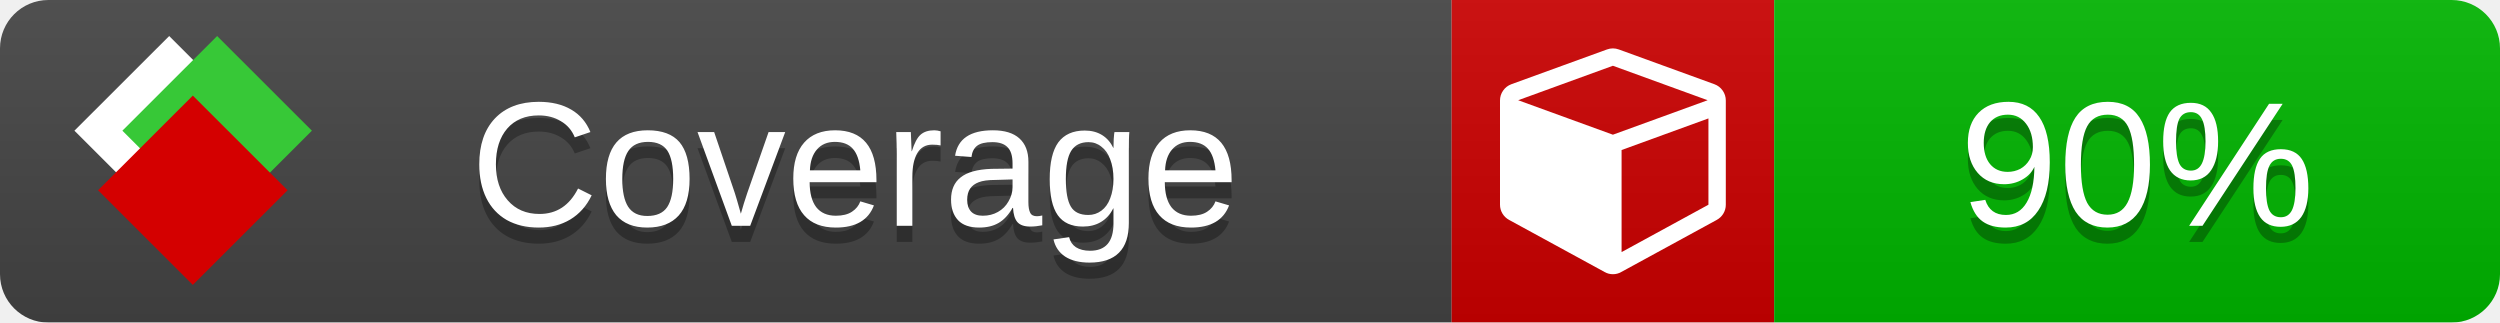
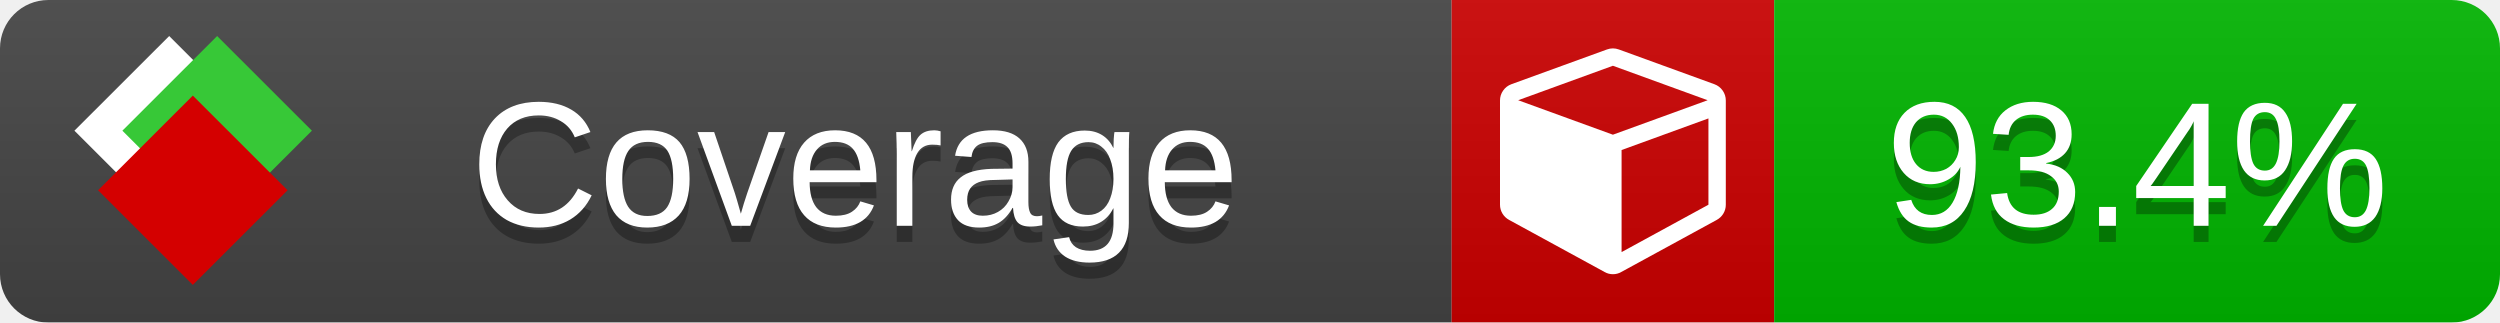
<svg xmlns="http://www.w3.org/2000/svg" xmlns:xlink="http://www.w3.org/1999/xlink" width="155" height="20">
  <style type="text/css">
          
            @keyframes fade1 {
                0% { visibility: visible; opacity: 1; }
-                27% { visibility: visible; opacity: 1; }
-                33% { visibility: hidden; opacity: 0; }
-                60% { visibility: hidden; opacity: 0; }
-                66% { visibility: hidden; opacity: 0; }
-                93% { visibility: hidden; opacity: 0; }
+                23% { visibility: visible; opacity: 1; }
+                25% { visibility: hidden; opacity: 0; }
+                48% { visibility: hidden; opacity: 0; }
+                50% { visibility: hidden; opacity: 0; }
+                73% { visibility: hidden; opacity: 0; }
+                75% { visibility: hidden; opacity: 0; }
+                98% { visibility: hidden; opacity: 0; }
              100% { visibility: visible; opacity: 1; }
            }
            @keyframes fade2 {
                0% { visibility: hidden; opacity: 0; }
-                27% { visibility: hidden; opacity: 0; }
-                33% { visibility: visible; opacity: 1; }
-                60% { visibility: visible; opacity: 1; }
-                66% { visibility: hidden; opacity: 0; }
-                93% { visibility: hidden; opacity: 0; }
+                23% { visibility: hidden; opacity: 0; }
+                25% { visibility: visible; opacity: 1; }
+                48% { visibility: visible; opacity: 1; }
+                50% { visibility: hidden; opacity: 0; }
+                73% { visibility: hidden; opacity: 0; }
+                75% { visibility: hidden; opacity: 0; }
+                98% { visibility: hidden; opacity: 0; }
              100% { visibility: hidden; opacity: 0; }
            }
            @keyframes fade3 {
                0% { visibility: hidden; opacity: 0; }
-                27% { visibility: hidden; opacity: 0; }
-                33% { visibility: hidden; opacity: 0; }
-                60% { visibility: hidden; opacity: 0; }
-                66% { visibility: visible; opacity: 1; }
-                93% { visibility: visible; opacity: 1; }
+                23% { visibility: hidden; opacity: 0; }
+                25% { visibility: hidden; opacity: 0; }
+                48% { visibility: hidden; opacity: 0; }
+                50% { visibility: visible; opacity: 1; }
+                73% { visibility: visible; opacity: 1; }
+                75% { visibility: hidden; opacity: 0; }
+                98% { visibility: hidden; opacity: 0; }
+               100% { visibility: hidden; opacity: 0; }
+             }
+             @keyframes fade4 {
+                 0% { visibility: hidden; opacity: 0; }
+                23% { visibility: hidden; opacity: 0; }
+                25% { visibility: hidden; opacity: 0; }
+                48% { visibility: hidden; opacity: 0; }
+                50% { visibility: hidden; opacity: 0; }
+                73% { visibility: hidden; opacity: 0; }
+                75% { visibility: visible; opacity: 1; }
+                98% { visibility: visible; opacity: 1; }
              100% { visibility: hidden; opacity: 0; }
            }
            .linecoverage {
                animation-duration: 15s;
                animation-name: fade1;
                animation-iteration-count: infinite;
            }
            .branchcoverage {
                animation-duration: 15s;
                animation-name: fade2;
                animation-iteration-count: infinite;
            }
            .methodcoverage {
                animation-duration: 15s;
                animation-name: fade3;
+                 animation-iteration-count: infinite;
+             }
+             .fullmethodcoverage {
+                 animation-duration: 15s;
+                 animation-name: fade4;
                animation-iteration-count: infinite;
            }
          
    </style>
  <defs>
    <linearGradient id="gradient" x2="0" y2="100%">
      <stop offset="0" stop-color="#bbb" stop-opacity=".1" />
      <stop offset="1" stop-opacity=".1" />
    </linearGradient>
    <linearGradient id="c">
      <stop offset="0" stop-color="#d40000" />
      <stop offset="1" stop-color="#ff2a2a" />
    </linearGradient>
    <linearGradient id="a">
      <stop offset="0" stop-color="#e0e0de" />
      <stop offset="1" stop-color="#fff" />
    </linearGradient>
    <linearGradient id="b">
      <stop offset="0" stop-color="#37c837" />
      <stop offset="1" stop-color="#217821" />
    </linearGradient>
    <linearGradient xlink:href="#a" id="e" x1="106.44" x2="69.96" y1="-11.96" y2="-46.84" gradientTransform="matrix(-.8426 -.00045 -.00045 -.8426 -94.27 -75.82)" gradientUnits="userSpaceOnUse" />
    <linearGradient xlink:href="#b" id="f" x1="56.19" x2="77.97" y1="-23.45" y2="10.62" gradientTransform="matrix(.8426 .00045 .00045 .8426 94.27 75.82)" gradientUnits="userSpaceOnUse" />
    <linearGradient xlink:href="#c" id="g" x1="79.98" x2="132.9" y1="10.79" y2="10.79" gradientTransform="matrix(.8426 .00045 .00045 .8426 94.27 75.82)" gradientUnits="userSpaceOnUse" />
    <mask id="mask">
      <rect width="155" height="20" rx="3" fill="#fff" />
    </mask>
    <g id="icon" transform="matrix(.04486 0 0 .04481 -.48 -.63)">
      <rect width="52.92" height="52.92" x="-109.72" y="-27.13" fill="url(#e)" transform="rotate(-135)" />
      <rect width="52.92" height="52.92" x="70.19" y="-39.18" fill="url(#f)" transform="rotate(45)" />
      <rect width="52.92" height="52.92" x="80.05" y="-15.74" fill="url(#g)" transform="rotate(45)" />
    </g>
  </defs>
  <g mask="url(#mask)">
    <rect x="0" y="0" width="90" height="20" fill="#444" />
    <rect x="90" y="0" width="20" height="20" fill="#c00" />
    <rect x="110" y="0" width="45" height="20" fill="#00B600" />
    <rect x="0" y="0" width="155" height="20" fill="url(#gradient)" />
  </g>
  <g>
    <path class="" fill="#fff" d="m 100.538,15.629 5.385,-2.936 v -5.351 l -5.385,1.96 z M 100,8.351 105.873,6.214 100,4.077 94.127,6.214 Z m 7,-2.12 v 6.462 q 0,0.294 -0.151,0.547 -0.151,0.252 -0.412,0.395 l -5.923,3.231 q -0.236,0.135 -0.513,0.135 -0.278,0 -0.513,-0.135 l -5.923,-3.231 Q 93.303,13.492 93.151,13.239 93,12.987 93,12.692 v -6.462 q 0,-0.337 0.194,-0.614 0.194,-0.278 0.513,-0.395 l 5.923,-2.154 q 0.185,-0.067 0.37,-0.067 0.185,0 0.37,0.067 l 5.923,2.154 q 0.32,0.118 0.513,0.395 Q 107,5.894 107,6.231 Z" />
  </g>
  <g fill="#fff" text-anchor="middle" font-family="Verdana,Arial,Geneva,sans-serif" font-size="11">
    <a xlink:href="https://github.com/danielpalme/ReportGenerator" target="_top">
      <use xlink:href="#icon" transform="translate(3,1) scale(3.5)" />
    </a>
    <text x="53" y="15" fill="#010101" fill-opacity=".3">Coverage</text>
    <text x="53" y="14" fill="#fff">Coverage</text>
-     <text class="" x="132.5" y="15" fill="#010101" fill-opacity=".3">90%</text>
-     <text class="" x="132.5" y="14">90%</text>
+     <text class="" x="132.5" y="15" fill="#010101" fill-opacity=".3">93.4%</text>
+     <text class="" x="132.5" y="14">93.4%</text>
  </g>
  <g>
    <rect class="" x="90" y="0" width="65" height="20" fill-opacity="0" />
  </g>
</svg>
